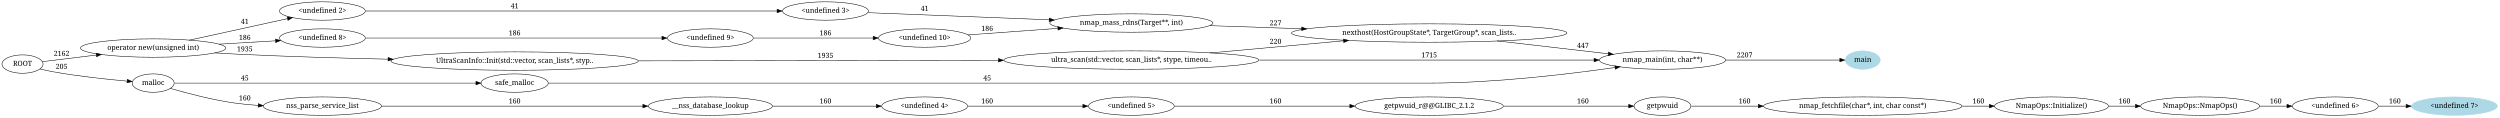
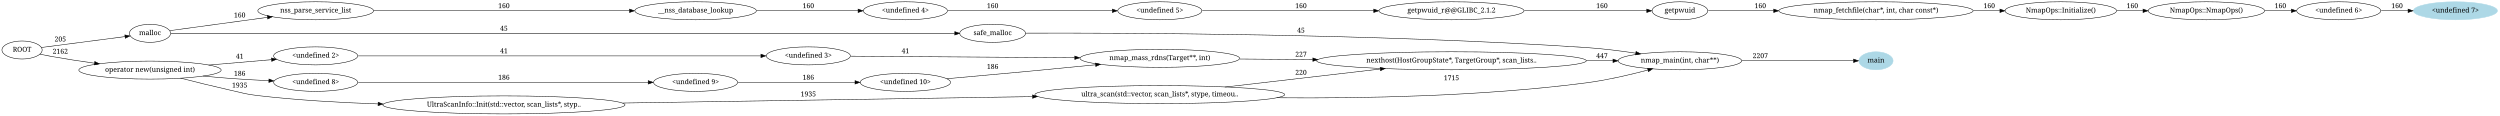
- <svg xmlns="http://www.w3.org/2000/svg" width="4994pt" height="234pt" viewBox="0.00 0.00 4994.00 234.00">
-   <g id="graph1" class="graph" transform="scale(1 1) rotate(0) translate(4 230)">
-     <polygon fill="white" stroke="white" points="-4,5 -4,-230 4991,-230 4991,5 -4,5" />
+ <svg xmlns="http://www.w3.org/2000/svg" width="5100pt" height="236pt" viewBox="0.00 0.00 5100.00 236.00">
+   <g id="graph1" class="graph" transform="scale(1 1) rotate(0) translate(4 232)">
+     <polygon fill="white" stroke="white" points="-4,5 -4,-232 5097,-232 5097,5 -4,5" />
    <g id="node1" class="node">
-       <ellipse fill="none" stroke="black" cx="41" cy="-102" rx="41.012" ry="18.385" />
-       <text text-anchor="middle" x="41" y="-98.4" font-family="Times Roman,serif" font-size="14.00">ROOT</text>
+       <ellipse fill="none" stroke="black" cx="640" cy="-118" rx="85.768" ry="18.385" />
+       <text text-anchor="middle" x="640" y="-114.4" font-family="Times Roman,serif" font-size="14.00">&lt;undefined 2&gt;</text>
+     </g>
+     <g id="node3" class="node">
+       <ellipse fill="none" stroke="black" cx="1645" cy="-118" rx="85.768" ry="18.385" />
+       <text text-anchor="middle" x="1645" y="-114.4" font-family="Times Roman,serif" font-size="14.00">&lt;undefined 3&gt;</text>
+     </g>
+     <g id="edge2" class="edge">
+       <path fill="none" stroke="black" d="M726.556,-118C913.19,-118 1352.39,-118 1548.03,-118" />
+       <polygon fill="black" stroke="black" points="1548.3,-121.5 1558.3,-118 1548.3,-114.5 1548.3,-121.5" />
+       <text text-anchor="middle" x="1024" y="-123.4" font-family="Times Roman,serif" font-size="14.00">41</text>
    </g>
    <g id="node2" class="node">
-       <ellipse fill="none" stroke="black" cx="302" cy="-134" rx="145.163" ry="18.385" />
-       <text text-anchor="middle" x="302" y="-130.4" font-family="Times Roman,serif" font-size="14.00">operator new(unsigned int)</text>
-     </g>
-     <g id="edge2" class="edge">
-       <path fill="none" stroke="black" d="M80.64,-106.86C109.374,-110.383 149.776,-115.336 188.211,-120.049" />
-       <polygon fill="black" stroke="black" points="188.106,-123.562 198.458,-121.305 188.958,-116.614 188.106,-123.562" />
-       <text text-anchor="middle" x="119" y="-118.4" font-family="Times Roman,serif" font-size="14.00">2162</text>
+       <ellipse fill="none" stroke="black" cx="3423" cy="-108" rx="126.072" ry="18.385" />
+       <text text-anchor="middle" x="3423" y="-104.4" font-family="Times Roman,serif" font-size="14.00">nmap_main(int, char**)</text>
    </g>
    <g id="node9" class="node">
-       <ellipse fill="none" stroke="black" cx="302" cy="-64" rx="41.927" ry="18.385" />
-       <text text-anchor="middle" x="302" y="-60.4" font-family="Times Roman,serif" font-size="14.00">malloc</text>
+       <ellipse fill="lightblue" stroke="lightblue" cx="3823" cy="-108" rx="34.857" ry="18.385" />
+       <text text-anchor="middle" x="3823" y="-104.4" font-family="Times Roman,serif" font-size="14.00">main</text>
+     </g>
+     <g id="edge54" class="edge">
+       <path fill="none" stroke="black" d="M3549.56,-108C3627.19,-108 3721.95,-108 3777.09,-108" />
+       <polygon fill="black" stroke="black" points="3777.24,-111.5 3787.24,-108 3777.24,-104.5 3777.24,-111.5" />
+       <text text-anchor="middle" x="3587" y="-113.4" font-family="Times Roman,serif" font-size="14.00">2207</text>
+     </g>
+     <g id="node7" class="node">
+       <ellipse fill="none" stroke="black" cx="2362" cy="-113" rx="162.842" ry="18.385" />
+       <text text-anchor="middle" x="2362" y="-109.4" font-family="Times Roman,serif" font-size="14.00">nmap_mass_rdns(Target**, int)</text>
    </g>
    <g id="edge16" class="edge">
-       <path fill="none" stroke="black" d="M75.769,-92.328C83.689,-90.357 92.099,-88.447 100,-87 150.569,-77.737 208.987,-71.569 249.951,-67.973" />
-       <polygon fill="black" stroke="black" points="250.309,-71.455 259.974,-67.114 249.711,-64.481 250.309,-71.455" />
-       <text text-anchor="middle" x="119" y="-92.4" font-family="Times Roman,serif" font-size="14.00">205</text>
-     </g>
-     <g id="node3" class="node">
-       <ellipse fill="none" stroke="black" cx="640" cy="-208" rx="85.768" ry="18.385" />
-       <text text-anchor="middle" x="640" y="-204.4" font-family="Times Roman,serif" font-size="14.00">&lt;undefined 2&gt;</text>
+       <path fill="none" stroke="black" d="M1731.49,-117.397C1844.15,-116.611 2043.77,-115.219 2188.27,-114.211" />
+       <polygon fill="black" stroke="black" points="2188.6,-117.709 2198.58,-114.14 2188.55,-110.71 2188.6,-117.709" />
+       <text text-anchor="middle" x="1843" y="-123.4" font-family="Times Roman,serif" font-size="14.00">41</text>
+     </g>
+     <g id="node4" class="node">
+       <ellipse fill="none" stroke="black" cx="1843" cy="-64" rx="92.13" ry="18.385" />
+       <text text-anchor="middle" x="1843" y="-60.4" font-family="Times Roman,serif" font-size="14.00">&lt;undefined 10&gt;</text>
    </g>
    <g id="edge4" class="edge">
-       <path fill="none" stroke="black" d="M373.681,-149.693C431.631,-162.381 512.739,-180.138 570.184,-192.715" />
-       <polygon fill="black" stroke="black" points="569.748,-196.202 580.266,-194.922 571.245,-189.364 569.748,-196.202" />
-       <text text-anchor="middle" x="485" y="-182.4" font-family="Times Roman,serif" font-size="14.00">41</text>
+       <path fill="none" stroke="black" d="M1927.49,-71.405C1974.72,-75.59 2034.64,-80.975 2088,-86 2134.57,-90.385 2185.56,-95.362 2230.8,-99.839" />
+       <polygon fill="black" stroke="black" points="2230.67,-103.342 2240.97,-100.845 2231.36,-96.377 2230.67,-103.342" />
+       <text text-anchor="middle" x="2021" y="-91.4" font-family="Times Roman,serif" font-size="14.00">186</text>
+     </g>
+     <g id="node5" class="node">
+       <ellipse fill="none" stroke="black" cx="302" cy="-164" rx="41.927" ry="18.385" />
+       <text text-anchor="middle" x="302" y="-160.4" font-family="Times Roman,serif" font-size="14.00">malloc</text>
+     </g>
+     <g id="node6" class="node">
+       <ellipse fill="none" stroke="black" cx="640" cy="-210" rx="118.087" ry="18.385" />
+       <text text-anchor="middle" x="640" y="-206.4" font-family="Times Roman,serif" font-size="14.00">nss_parse_service_list</text>
+     </g>
+     <g id="edge20" class="edge">
+       <path fill="none" stroke="black" d="M342.771,-169.549C391.704,-176.208 475.432,-187.603 541.577,-196.605" />
+       <polygon fill="black" stroke="black" points="541.236,-200.091 551.617,-197.972 542.18,-193.155 541.236,-200.091" />
+       <text text-anchor="middle" x="485" y="-196.4" font-family="Times Roman,serif" font-size="14.00">160</text>
+     </g>
+     <g id="node13" class="node">
+       <ellipse fill="none" stroke="black" cx="2021" cy="-164" rx="67.175" ry="18.385" />
+       <text text-anchor="middle" x="2021" y="-160.4" font-family="Times Roman,serif" font-size="14.00">safe_malloc</text>
+     </g>
+     <g id="edge56" class="edge">
+       <path fill="none" stroke="black" d="M344.685,-164C408.803,-164 533.788,-164 640,-164 640,-164 640,-164 1645,-164 1748.18,-164 1867.29,-164 1943.32,-164" />
+       <polygon fill="black" stroke="black" points="1943.76,-167.5 1953.76,-164 1943.76,-160.5 1943.76,-167.5" />
+       <text text-anchor="middle" x="1024" y="-169.4" font-family="Times Roman,serif" font-size="14.00">45</text>
+     </g>
+     <g id="node19" class="node">
+       <ellipse fill="none" stroke="black" cx="1415" cy="-210" rx="123.951" ry="18.385" />
+       <text text-anchor="middle" x="1415" y="-206.4" font-family="Times Roman,serif" font-size="14.00">__nss_database_lookup</text>
+     </g>
+     <g id="edge50" class="edge">
+       <path fill="none" stroke="black" d="M758.127,-210C898.651,-210 1132.72,-210 1280.19,-210" />
+       <polygon fill="black" stroke="black" points="1280.22,-213.5 1290.22,-210 1280.22,-206.5 1280.22,-213.5" />
+       <text text-anchor="middle" x="1024" y="-215.4" font-family="Times Roman,serif" font-size="14.00">160</text>
+     </g>
+     <g id="node11" class="node">
+       <ellipse fill="none" stroke="black" cx="2957" cy="-108" rx="275.065" ry="18.385" />
+       <text text-anchor="middle" x="2957" y="-104.4" font-family="Times Roman,serif" font-size="14.00">nexthost(HostGroupState*, TargetGroup*, scan_lists..</text>
+     </g>
+     <g id="edge42" class="edge">
+       <path fill="none" stroke="black" d="M2525.37,-111.627C2571.49,-111.24 2623.06,-110.806 2674.05,-110.378" />
+       <polygon fill="black" stroke="black" points="2674.26,-113.876 2684.23,-110.292 2674.21,-106.876 2674.26,-113.876" />
+       <text text-anchor="middle" x="2650" y="-116.4" font-family="Times Roman,serif" font-size="14.00">227</text>
+     </g>
+     <g id="node8" class="node">
+       <ellipse fill="none" stroke="black" cx="2957" cy="-210" rx="147.992" ry="18.385" />
+       <text text-anchor="middle" x="2957" y="-206.4" font-family="Times Roman,serif" font-size="14.00">getpwuid_r@@GLIBC_2.1.2</text>
+     </g>
+     <g id="node17" class="node">
+       <ellipse fill="none" stroke="black" cx="3423" cy="-210" rx="56.778" ry="18.385" />
+       <text text-anchor="middle" x="3423" y="-206.4" font-family="Times Roman,serif" font-size="14.00">getpwuid</text>
+     </g>
+     <g id="edge30" class="edge">
+       <path fill="none" stroke="black" d="M3105.73,-210C3189.54,-210 3290.17,-210 3355.29,-210" />
+       <polygon fill="black" stroke="black" points="3355.43,-213.5 3365.43,-210 3355.43,-206.5 3355.43,-213.5" />
+       <text text-anchor="middle" x="3264" y="-215.4" font-family="Times Roman,serif" font-size="14.00">160</text>
+     </g>
+     <g id="node10" class="node">
+       <ellipse fill="none" stroke="black" cx="2362" cy="-39" rx="254.766" ry="18.385" />
+       <text text-anchor="middle" x="2362" y="-35.4" font-family="Times Roman,serif" font-size="14.00">ultra_scan(std::vector, scan_lists*, stype, timeou..</text>
+     </g>
+     <g id="edge10" class="edge">
+       <path fill="none" stroke="black" d="M2600.73,-32.545C2776.12,-30.965 3019.8,-35.369 3232,-63 3274.3,-68.508 3320.92,-79.396 3357.51,-89.081" />
+       <polygon fill="black" stroke="black" points="3356.99,-92.565 3367.56,-91.776 3358.81,-85.804 3356.99,-92.565" />
+       <text text-anchor="middle" x="2957" y="-68.4" font-family="Times Roman,serif" font-size="14.00">1715</text>
+     </g>
+     <g id="edge52" class="edge">
+       <path fill="none" stroke="black" d="M2494.79,-54.399C2588.82,-65.303 2714.9,-79.924 2811.63,-91.142" />
+       <polygon fill="black" stroke="black" points="2811.45,-94.644 2821.78,-92.32 2812.25,-87.691 2811.45,-94.644" />
+       <text text-anchor="middle" x="2650" y="-79.4" font-family="Times Roman,serif" font-size="14.00">220</text>
+     </g>
+     <g id="edge26" class="edge">
+       <path fill="none" stroke="black" d="M3232.12,-108C3250.73,-108 3268.97,-108 3286.35,-108" />
+       <polygon fill="black" stroke="black" points="3286.47,-111.5 3296.47,-108 3286.47,-104.5 3286.47,-111.5" />
+       <text text-anchor="middle" x="3264" y="-113.4" font-family="Times Roman,serif" font-size="14.00">447</text>
+     </g>
+     <g id="node12" class="node">
+       <ellipse fill="none" stroke="black" cx="41" cy="-130" rx="41.012" ry="18.385" />
+       <text text-anchor="middle" x="41" y="-126.4" font-family="Times Roman,serif" font-size="14.00">ROOT</text>
+     </g>
+     <g id="edge58" class="edge">
+       <path fill="none" stroke="black" d="M80.357,-135.127C125.921,-141.063 201.094,-150.855 251.076,-157.366" />
+       <polygon fill="black" stroke="black" points="250.661,-160.842 261.029,-158.663 251.565,-153.9 250.661,-160.842" />
+       <text text-anchor="middle" x="119" y="-147.4" font-family="Times Roman,serif" font-size="14.00">205</text>
+     </g>
+     <g id="node16" class="node">
+       <ellipse fill="none" stroke="black" cx="302" cy="-89" rx="145.163" ry="18.385" />
+       <text text-anchor="middle" x="302" y="-85.4" font-family="Times Roman,serif" font-size="14.00">operator new(unsigned int)</text>
+     </g>
+     <g id="edge40" class="edge">
+       <path fill="none" stroke="black" d="M77.418,-121.503C84.867,-119.898 92.67,-118.313 100,-117 128.602,-111.875 159.627,-107.158 188.581,-103.114" />
+       <polygon fill="black" stroke="black" points="189.302,-106.548 198.729,-101.713 188.344,-99.614 189.302,-106.548" />
+       <text text-anchor="middle" x="119" y="-122.4" font-family="Times Roman,serif" font-size="14.00">2162</text>
+     </g>
+     <g id="edge14" class="edge">
+       <path fill="none" stroke="black" d="M2088.04,-164.376C2271.4,-164.975 2796.57,-163.827 3232,-135 3265.02,-132.814 3301,-128.293 3332.74,-123.566" />
+       <polygon fill="black" stroke="black" points="3333.53,-126.987 3342.89,-122.026 3332.48,-120.066 3333.53,-126.987" />
+       <text text-anchor="middle" x="2650" y="-165.4" font-family="Times Roman,serif" font-size="14.00">45</text>
+     </g>
+     <g id="node14" class="node">
+       <ellipse fill="none" stroke="black" cx="3823" cy="-210" rx="198.197" ry="18.385" />
+       <text text-anchor="middle" x="3823" y="-206.4" font-family="Times Roman,serif" font-size="14.00">nmap_fetchfile(char*, int, char const*)</text>
    </g>
    <g id="node22" class="node">
-       <ellipse fill="none" stroke="black" cx="640" cy="-154" rx="85.768" ry="18.385" />
-       <text text-anchor="middle" x="640" y="-150.4" font-family="Times Roman,serif" font-size="14.00">&lt;undefined 8&gt;</text>
+       <ellipse fill="none" stroke="black" cx="4200" cy="-210" rx="113.844" ry="18.385" />
+       <text text-anchor="middle" x="4200" y="-206.4" font-family="Times Roman,serif" font-size="14.00">NmapOps::Initialize()</text>
+     </g>
+     <g id="edge34" class="edge">
+       <path fill="none" stroke="black" d="M4021.71,-210C4040.08,-210 4058.32,-210 4075.73,-210" />
+       <polygon fill="black" stroke="black" points="4075.87,-213.5 4085.87,-210 4075.87,-206.5 4075.87,-213.5" />
+       <text text-anchor="middle" x="4054" y="-215.4" font-family="Times Roman,serif" font-size="14.00">160</text>
+     </g>
+     <g id="node15" class="node">
+       <ellipse fill="none" stroke="black" cx="4767" cy="-210" rx="85.768" ry="18.385" />
+       <text text-anchor="middle" x="4767" y="-206.4" font-family="Times Roman,serif" font-size="14.00">&lt;undefined 6&gt;</text>
+     </g>
+     <g id="node25" class="node">
+       <ellipse fill="lightblue" stroke="lightblue" cx="5005" cy="-210" rx="85.768" ry="18.385" />
+       <text text-anchor="middle" x="5005" y="-206.4" font-family="Times Roman,serif" font-size="14.00">&lt;undefined 7&gt;</text>
+     </g>
+     <g id="edge12" class="edge">
+       <path fill="none" stroke="black" d="M4853.6,-210C4871.43,-210 4890.31,-210 4908.47,-210" />
+       <polygon fill="black" stroke="black" points="4908.47,-213.5 4918.47,-210 4908.47,-206.5 4908.47,-213.5" />
+       <text text-anchor="middle" x="4886" y="-215.4" font-family="Times Roman,serif" font-size="14.00">160</text>
    </g>
    <g id="edge44" class="edge">
-       <path fill="none" stroke="black" d="M433.647,-141.79C471.269,-144.016 511.491,-146.396 546.338,-148.458" />
-       <polygon fill="black" stroke="black" points="546.304,-151.962 556.493,-149.059 546.718,-144.974 546.304,-151.962" />
-       <text text-anchor="middle" x="485" y="-150.4" font-family="Times Roman,serif" font-size="14.00">186</text>
-     </g>
-     <g id="node25" class="node">
-       <ellipse fill="none" stroke="black" cx="1024" cy="-108" rx="246.987" ry="18.385" />
-       <text text-anchor="middle" x="1024" y="-104.4" font-family="Times Roman,serif" font-size="14.00">UltraScanInfo::Init(std::vector, scan_lists*, styp..</text>
-     </g>
-     <g id="edge52" class="edge">
-       <path fill="none" stroke="black" d="M425.094,-124.352C438.888,-123.461 452.741,-122.651 466,-122 565.674,-117.106 675.452,-113.884 771.075,-111.78" />
-       <polygon fill="black" stroke="black" points="771.252,-115.278 781.173,-111.561 771.1,-108.279 771.252,-115.278" />
-       <text text-anchor="middle" x="485" y="-127.4" font-family="Times Roman,serif" font-size="14.00">1935</text>
-     </g>
-     <g id="node4" class="node">
-       <ellipse fill="none" stroke="black" cx="1645" cy="-208" rx="85.768" ry="18.385" />
-       <text text-anchor="middle" x="1645" y="-204.4" font-family="Times Roman,serif" font-size="14.00">&lt;undefined 3&gt;</text>
+       <path fill="none" stroke="black" d="M421.642,-99.265C463.832,-102.885 510.52,-106.891 549.86,-110.266" />
+       <polygon fill="black" stroke="black" points="549.696,-113.765 559.959,-111.133 550.294,-106.79 549.696,-113.765" />
+       <text text-anchor="middle" x="485" y="-112.4" font-family="Times Roman,serif" font-size="14.00">41</text>
+     </g>
+     <g id="node18" class="node">
+       <ellipse fill="none" stroke="black" cx="640" cy="-64" rx="85.768" ry="18.385" />
+       <text text-anchor="middle" x="640" y="-60.4" font-family="Times Roman,serif" font-size="14.00">&lt;undefined 8&gt;</text>
+     </g>
+     <g id="edge36" class="edge">
+       <path fill="none" stroke="black" d="M409.987,-76.918C428.649,-75.084 447.874,-73.355 466,-72 491.424,-70.099 518.974,-68.583 544.492,-67.404" />
+       <polygon fill="black" stroke="black" points="544.705,-70.898 554.537,-66.952 544.39,-63.905 544.705,-70.898" />
+       <text text-anchor="middle" x="485" y="-77.4" font-family="Times Roman,serif" font-size="14.00">186</text>
+     </g>
+     <g id="node24" class="node">
+       <ellipse fill="none" stroke="black" cx="1024" cy="-18" rx="246.987" ry="18.385" />
+       <text text-anchor="middle" x="1024" y="-14.4" font-family="Times Roman,serif" font-size="14.00">UltraScanInfo::Init(std::vector, scan_lists*, styp..</text>
+     </g>
+     <g id="edge22" class="edge">
+       <path fill="none" stroke="black" d="M364.124,-72.675C394.715,-64.84 432.199,-55.54 466,-48 490.756,-42.478 496.806,-39.933 522,-37 601.442,-27.752 688.385,-22.691 767.261,-20.005" />
+       <polygon fill="black" stroke="black" points="767.457,-23.5 777.336,-19.673 767.227,-16.504 767.457,-23.5" />
+       <text text-anchor="middle" x="485" y="-53.4" font-family="Times Roman,serif" font-size="14.00">1935</text>
+     </g>
+     <g id="edge24" class="edge">
+       <path fill="none" stroke="black" d="M3480.74,-210C3516.56,-210 3565.02,-210 3614.18,-210" />
+       <polygon fill="black" stroke="black" points="3614.35,-213.5 3624.35,-210 3614.35,-206.5 3614.35,-213.5" />
+       <text text-anchor="middle" x="3587" y="-215.4" font-family="Times Roman,serif" font-size="14.00">160</text>
+     </g>
+     <g id="node21" class="node">
+       <ellipse fill="none" stroke="black" cx="1415" cy="-64" rx="85.768" ry="18.385" />
+       <text text-anchor="middle" x="1415" y="-60.4" font-family="Times Roman,serif" font-size="14.00">&lt;undefined 9&gt;</text>
+     </g>
+     <g id="edge46" class="edge">
+       <path fill="none" stroke="black" d="M726.646,-64C872.405,-64 1165.63,-64 1318.04,-64" />
+       <polygon fill="black" stroke="black" points="1318.32,-67.5 1328.32,-64 1318.32,-60.5 1318.32,-67.5" />
+       <text text-anchor="middle" x="1024" y="-69.4" font-family="Times Roman,serif" font-size="14.00">186</text>
+     </g>
+     <g id="node26" class="node">
+       <ellipse fill="none" stroke="black" cx="1843" cy="-210" rx="85.768" ry="18.385" />
+       <text text-anchor="middle" x="1843" y="-206.4" font-family="Times Roman,serif" font-size="14.00">&lt;undefined 4&gt;</text>
+     </g>
+     <g id="edge8" class="edge">
+       <path fill="none" stroke="black" d="M1539.66,-210C1605.58,-210 1685.29,-210 1746.45,-210" />
+       <polygon fill="black" stroke="black" points="1746.49,-213.5 1756.49,-210 1746.49,-206.5 1746.49,-213.5" />
+       <text text-anchor="middle" x="1645" y="-215.4" font-family="Times Roman,serif" font-size="14.00">160</text>
+     </g>
+     <g id="node20" class="node">
+       <ellipse fill="none" stroke="black" cx="4497" cy="-210" rx="118.794" ry="18.385" />
+       <text text-anchor="middle" x="4497" y="-206.4" font-family="Times Roman,serif" font-size="14.00">NmapOps::NmapOps()</text>
    </g>
    <g id="edge6" class="edge">
-       <path fill="none" stroke="black" d="M726.556,-208C913.19,-208 1352.39,-208 1548.03,-208" />
-       <polygon fill="black" stroke="black" points="1548.3,-211.5 1558.3,-208 1548.3,-204.5 1548.3,-211.5" />
-       <text text-anchor="middle" x="1024" y="-213.4" font-family="Times Roman,serif" font-size="14.00">41</text>
-     </g>
-     <g id="node5" class="node">
-       <ellipse fill="none" stroke="black" cx="2256" cy="-184" rx="162.842" ry="18.385" />
-       <text text-anchor="middle" x="2256" y="-180.4" font-family="Times Roman,serif" font-size="14.00">nmap_mass_rdns(Target**, int)</text>
-     </g>
-     <g id="edge8" class="edge">
-       <path fill="none" stroke="black" d="M1730.28,-204.65C1823.55,-200.987 1975.27,-195.027 2091.8,-190.45" />
-       <polygon fill="black" stroke="black" points="2092.05,-193.943 2101.9,-190.053 2091.77,-186.948 2092.05,-193.943" />
-       <text text-anchor="middle" x="1843" y="-208.4" font-family="Times Roman,serif" font-size="14.00">41</text>
-     </g>
-     <g id="node6" class="node">
-       <ellipse fill="none" stroke="black" cx="2851" cy="-164" rx="275.065" ry="18.385" />
-       <text text-anchor="middle" x="2851" y="-160.4" font-family="Times Roman,serif" font-size="14.00">nexthost(HostGroupState*, TargetGroup*, scan_lists..</text>
-     </g>
-     <g id="edge10" class="edge">
-       <path fill="none" stroke="black" d="M2412.72,-178.732C2468.82,-176.847 2533.59,-174.669 2595.85,-172.577" />
-       <polygon fill="black" stroke="black" points="2596.34,-176.062 2606.22,-172.228 2596.1,-169.066 2596.34,-176.062" />
-       <text text-anchor="middle" x="2544" y="-179.4" font-family="Times Roman,serif" font-size="14.00">227</text>
-     </g>
-     <g id="node7" class="node">
-       <ellipse fill="none" stroke="black" cx="3317" cy="-110" rx="126.072" ry="18.385" />
-       <text text-anchor="middle" x="3317" y="-106.4" font-family="Times Roman,serif" font-size="14.00">nmap_main(int, char**)</text>
-     </g>
-     <g id="edge12" class="edge">
-       <path fill="none" stroke="black" d="M2986.41,-148.308C3057.09,-140.119 3142.38,-130.235 3208.63,-122.558" />
-       <polygon fill="black" stroke="black" points="3209.15,-126.021 3218.68,-121.394 3208.34,-119.068 3209.15,-126.021" />
-       <text text-anchor="middle" x="3158" y="-134.4" font-family="Times Roman,serif" font-size="14.00">447</text>
-     </g>
-     <g id="node8" class="node">
-       <ellipse fill="lightblue" stroke="lightblue" cx="3717" cy="-110" rx="34.857" ry="18.385" />
-       <text text-anchor="middle" x="3717" y="-106.4" font-family="Times Roman,serif" font-size="14.00">main</text>
-     </g>
-     <g id="edge14" class="edge">
-       <path fill="none" stroke="black" d="M3443.56,-110C3521.19,-110 3615.95,-110 3671.09,-110" />
-       <polygon fill="black" stroke="black" points="3671.24,-113.5 3681.24,-110 3671.24,-106.5 3671.24,-113.5" />
-       <text text-anchor="middle" x="3481" y="-115.4" font-family="Times Roman,serif" font-size="14.00">2207</text>
-     </g>
-     <g id="node10" class="node">
-       <ellipse fill="none" stroke="black" cx="1024" cy="-64" rx="67.175" ry="18.385" />
-       <text text-anchor="middle" x="1024" y="-60.4" font-family="Times Roman,serif" font-size="14.00">safe_malloc</text>
+       <path fill="none" stroke="black" d="M4616.21,-210C4634.28,-210 4652.73,-210 4670.24,-210" />
+       <polygon fill="black" stroke="black" points="4670.44,-213.5 4680.44,-210 4670.44,-206.5 4670.44,-213.5" />
+       <text text-anchor="middle" x="4648" y="-215.4" font-family="Times Roman,serif" font-size="14.00">160</text>
+     </g>
+     <g id="edge28" class="edge">
+       <path fill="none" stroke="black" d="M1501.61,-64C1570.55,-64 1667.22,-64 1740.1,-64" />
+       <polygon fill="black" stroke="black" points="1740.22,-67.5 1750.22,-64 1740.22,-60.5 1740.22,-67.5" />
+       <text text-anchor="middle" x="1645" y="-69.4" font-family="Times Roman,serif" font-size="14.00">186</text>
    </g>
    <g id="edge18" class="edge">
-       <path fill="none" stroke="black" d="M344.735,-64C462.815,-64 794.806,-64 946.561,-64" />
-       <polygon fill="black" stroke="black" points="946.731,-67.5 956.731,-64 946.731,-60.5 946.731,-67.5" />
-       <text text-anchor="middle" x="485" y="-69.4" font-family="Times Roman,serif" font-size="14.00">45</text>
-     </g>
-     <g id="node11" class="node">
-       <ellipse fill="none" stroke="black" cx="640" cy="-18" rx="118.087" ry="18.385" />
-       <text text-anchor="middle" x="640" y="-14.4" font-family="Times Roman,serif" font-size="14.00">nss_parse_service_list</text>
-     </g>
-     <g id="edge22" class="edge">
-       <path fill="none" stroke="black" d="M336.474,-53.405C369.39,-43.813 420.564,-30.257 466,-24 480.738,-21.97 496.241,-20.5 511.669,-19.447" />
-       <polygon fill="black" stroke="black" points="512.026,-22.932 521.788,-18.815 511.589,-15.946 512.026,-22.932" />
-       <text text-anchor="middle" x="485" y="-29.4" font-family="Times Roman,serif" font-size="14.00">160</text>
-     </g>
-     <g id="edge20" class="edge">
-       <path fill="none" stroke="black" d="M1091.08,-64C1204.96,-64 1443.39,-64 1645,-64 1645,-64 1645,-64 2851,-64 2980.03,-64 3128.19,-81.682 3222.16,-95.12" />
-       <polygon fill="black" stroke="black" points="3221.82,-98.607 3232.21,-96.571 3222.82,-91.678 3221.82,-98.607" />
-       <text text-anchor="middle" x="1968" y="-69.4" font-family="Times Roman,serif" font-size="14.00">45</text>
-     </g>
-     <g id="node12" class="node">
-       <ellipse fill="none" stroke="black" cx="1415" cy="-18" rx="123.951" ry="18.385" />
-       <text text-anchor="middle" x="1415" y="-14.4" font-family="Times Roman,serif" font-size="14.00">__nss_database_lookup</text>
-     </g>
-     <g id="edge24" class="edge">
-       <path fill="none" stroke="black" d="M758.127,-18C898.651,-18 1132.72,-18 1280.19,-18" />
-       <polygon fill="black" stroke="black" points="1280.22,-21.5 1290.22,-18 1280.22,-14.5 1280.22,-21.5" />
-       <text text-anchor="middle" x="1024" y="-23.4" font-family="Times Roman,serif" font-size="14.00">160</text>
-     </g>
-     <g id="node13" class="node">
-       <ellipse fill="none" stroke="black" cx="1843" cy="-18" rx="85.768" ry="18.385" />
-       <text text-anchor="middle" x="1843" y="-14.4" font-family="Times Roman,serif" font-size="14.00">&lt;undefined 4&gt;</text>
-     </g>
-     <g id="edge26" class="edge">
-       <path fill="none" stroke="black" d="M1539.66,-18C1605.58,-18 1685.29,-18 1746.45,-18" />
-       <polygon fill="black" stroke="black" points="1746.49,-21.5 1756.49,-18 1746.49,-14.5 1746.49,-21.5" />
-       <text text-anchor="middle" x="1645" y="-23.4" font-family="Times Roman,serif" font-size="14.00">160</text>
-     </g>
-     <g id="node14" class="node">
-       <ellipse fill="none" stroke="black" cx="2256" cy="-18" rx="85.768" ry="18.385" />
-       <text text-anchor="middle" x="2256" y="-14.4" font-family="Times Roman,serif" font-size="14.00">&lt;undefined 5&gt;</text>
-     </g>
-     <g id="edge28" class="edge">
-       <path fill="none" stroke="black" d="M1929.58,-18C1996.65,-18 2089.55,-18 2159.09,-18" />
-       <polygon fill="black" stroke="black" points="2159.18,-21.5 2169.18,-18 2159.18,-14.5 2159.18,-21.5" />
-       <text text-anchor="middle" x="1968" y="-23.4" font-family="Times Roman,serif" font-size="14.00">160</text>
-     </g>
-     <g id="node15" class="node">
-       <ellipse fill="none" stroke="black" cx="2851" cy="-18" rx="147.992" ry="18.385" />
-       <text text-anchor="middle" x="2851" y="-14.4" font-family="Times Roman,serif" font-size="14.00">getpwuid_r@@GLIBC_2.1.2</text>
-     </g>
-     <g id="edge30" class="edge">
-       <path fill="none" stroke="black" d="M2342.52,-18C2433.95,-18 2580.17,-18 2692.39,-18" />
-       <polygon fill="black" stroke="black" points="2692.45,-21.5 2702.45,-18 2692.45,-14.5 2692.45,-21.5" />
-       <text text-anchor="middle" x="2544" y="-23.4" font-family="Times Roman,serif" font-size="14.00">160</text>
-     </g>
-     <g id="node16" class="node">
-       <ellipse fill="none" stroke="black" cx="3317" cy="-18" rx="56.778" ry="18.385" />
-       <text text-anchor="middle" x="3317" y="-14.4" font-family="Times Roman,serif" font-size="14.00">getpwuid</text>
+       <path fill="none" stroke="black" d="M4314.4,-210C4331.75,-210 4349.76,-210 4367.4,-210" />
+       <polygon fill="black" stroke="black" points="4367.74,-213.5 4377.74,-210 4367.74,-206.5 4367.74,-213.5" />
+       <text text-anchor="middle" x="4346" y="-215.4" font-family="Times Roman,serif" font-size="14.00">160</text>
+     </g>
+     <g id="node23" class="node">
+       <ellipse fill="none" stroke="black" cx="2362" cy="-210" rx="85.768" ry="18.385" />
+       <text text-anchor="middle" x="2362" y="-206.4" font-family="Times Roman,serif" font-size="14.00">&lt;undefined 5&gt;</text>
    </g>
    <g id="edge32" class="edge">
-       <path fill="none" stroke="black" d="M2999.73,-18C3083.54,-18 3184.17,-18 3249.29,-18" />
-       <polygon fill="black" stroke="black" points="3249.43,-21.5 3259.43,-18 3249.43,-14.5 3249.43,-21.5" />
-       <text text-anchor="middle" x="3158" y="-23.4" font-family="Times Roman,serif" font-size="14.00">160</text>
-     </g>
-     <g id="node17" class="node">
-       <ellipse fill="none" stroke="black" cx="3717" cy="-18" rx="198.197" ry="18.385" />
-       <text text-anchor="middle" x="3717" y="-14.4" font-family="Times Roman,serif" font-size="14.00">nmap_fetchfile(char*, int, char const*)</text>
-     </g>
-     <g id="edge34" class="edge">
-       <path fill="none" stroke="black" d="M3374.74,-18C3410.56,-18 3459.02,-18 3508.18,-18" />
-       <polygon fill="black" stroke="black" points="3508.35,-21.5 3518.35,-18 3508.35,-14.5 3508.35,-21.5" />
-       <text text-anchor="middle" x="3481" y="-23.4" font-family="Times Roman,serif" font-size="14.00">160</text>
-     </g>
-     <g id="node18" class="node">
-       <ellipse fill="none" stroke="black" cx="4094" cy="-18" rx="113.844" ry="18.385" />
-       <text text-anchor="middle" x="4094" y="-14.4" font-family="Times Roman,serif" font-size="14.00">NmapOps::Initialize()</text>
-     </g>
-     <g id="edge36" class="edge">
-       <path fill="none" stroke="black" d="M3915.71,-18C3934.08,-18 3952.32,-18 3969.73,-18" />
-       <polygon fill="black" stroke="black" points="3969.87,-21.5 3979.87,-18 3969.87,-14.5 3969.87,-21.5" />
-       <text text-anchor="middle" x="3948" y="-23.4" font-family="Times Roman,serif" font-size="14.00">160</text>
-     </g>
-     <g id="node19" class="node">
-       <ellipse fill="none" stroke="black" cx="4391" cy="-18" rx="118.794" ry="18.385" />
-       <text text-anchor="middle" x="4391" y="-14.4" font-family="Times Roman,serif" font-size="14.00">NmapOps::NmapOps()</text>
+       <path fill="none" stroke="black" d="M2448.52,-210C2539.95,-210 2686.17,-210 2798.39,-210" />
+       <polygon fill="black" stroke="black" points="2798.45,-213.5 2808.45,-210 2798.45,-206.5 2798.45,-213.5" />
+       <text text-anchor="middle" x="2650" y="-215.4" font-family="Times Roman,serif" font-size="14.00">160</text>
+     </g>
+     <g id="edge48" class="edge">
+       <path fill="none" stroke="black" d="M1266.3,-21.803C1502.39,-25.508 1860.15,-31.123 2102.08,-34.92" />
+       <polygon fill="black" stroke="black" points="2102.37,-38.425 2112.43,-35.083 2102.48,-31.426 2102.37,-38.425" />
+       <text text-anchor="middle" x="1645" y="-35.4" font-family="Times Roman,serif" font-size="14.00">1935</text>
    </g>
    <g id="edge38" class="edge">
-       <path fill="none" stroke="black" d="M4208.4,-18C4225.75,-18 4243.76,-18 4261.4,-18" />
-       <polygon fill="black" stroke="black" points="4261.74,-21.5 4271.74,-18 4261.74,-14.5 4261.74,-21.5" />
-       <text text-anchor="middle" x="4240" y="-23.4" font-family="Times Roman,serif" font-size="14.00">160</text>
-     </g>
-     <g id="node20" class="node">
-       <ellipse fill="none" stroke="black" cx="4661" cy="-18" rx="85.768" ry="18.385" />
-       <text text-anchor="middle" x="4661" y="-14.4" font-family="Times Roman,serif" font-size="14.00">&lt;undefined 6&gt;</text>
-     </g>
-     <g id="edge40" class="edge">
-       <path fill="none" stroke="black" d="M4510.21,-18C4528.28,-18 4546.73,-18 4564.24,-18" />
-       <polygon fill="black" stroke="black" points="4564.44,-21.5 4574.44,-18 4564.44,-14.5 4564.44,-21.5" />
-       <text text-anchor="middle" x="4542" y="-23.4" font-family="Times Roman,serif" font-size="14.00">160</text>
-     </g>
-     <g id="node21" class="node">
-       <ellipse fill="lightblue" stroke="lightblue" cx="4899" cy="-18" rx="85.768" ry="18.385" />
-       <text text-anchor="middle" x="4899" y="-14.4" font-family="Times Roman,serif" font-size="14.00">&lt;undefined 7&gt;</text>
-     </g>
-     <g id="edge42" class="edge">
-       <path fill="none" stroke="black" d="M4747.6,-18C4765.43,-18 4784.31,-18 4802.47,-18" />
-       <polygon fill="black" stroke="black" points="4802.47,-21.5 4812.47,-18 4802.47,-14.5 4802.47,-21.5" />
-       <text text-anchor="middle" x="4780" y="-23.4" font-family="Times Roman,serif" font-size="14.00">160</text>
-     </g>
-     <g id="node23" class="node">
-       <ellipse fill="none" stroke="black" cx="1415" cy="-154" rx="85.768" ry="18.385" />
-       <text text-anchor="middle" x="1415" y="-150.4" font-family="Times Roman,serif" font-size="14.00">&lt;undefined 9&gt;</text>
-     </g>
-     <g id="edge46" class="edge">
-       <path fill="none" stroke="black" d="M726.646,-154C872.405,-154 1165.63,-154 1318.04,-154" />
-       <polygon fill="black" stroke="black" points="1318.32,-157.5 1328.32,-154 1318.32,-150.5 1318.32,-157.5" />
-       <text text-anchor="middle" x="1024" y="-159.4" font-family="Times Roman,serif" font-size="14.00">186</text>
-     </g>
-     <g id="node24" class="node">
-       <ellipse fill="none" stroke="black" cx="1843" cy="-154" rx="92.13" ry="18.385" />
-       <text text-anchor="middle" x="1843" y="-150.4" font-family="Times Roman,serif" font-size="14.00">&lt;undefined 10&gt;</text>
-     </g>
-     <g id="edge48" class="edge">
-       <path fill="none" stroke="black" d="M1501.61,-154C1570.55,-154 1667.22,-154 1740.1,-154" />
-       <polygon fill="black" stroke="black" points="1740.22,-157.5 1750.22,-154 1740.22,-150.5 1740.22,-157.5" />
-       <text text-anchor="middle" x="1645" y="-159.4" font-family="Times Roman,serif" font-size="14.00">186</text>
-     </g>
-     <g id="edge50" class="edge">
-       <path fill="none" stroke="black" d="M1929.83,-160.307C1981.72,-164.076 2049,-168.964 2108.97,-173.32" />
-       <polygon fill="black" stroke="black" points="2109.07,-176.836 2119.3,-174.07 2109.58,-169.855 2109.07,-176.836" />
-       <text text-anchor="middle" x="1968" y="-168.4" font-family="Times Roman,serif" font-size="14.00">186</text>
-     </g>
-     <g id="node26" class="node">
-       <ellipse fill="none" stroke="black" cx="2256" cy="-110" rx="254.766" ry="18.385" />
-       <text text-anchor="middle" x="2256" y="-106.4" font-family="Times Roman,serif" font-size="14.00">ultra_scan(std::vector, scan_lists*, stype, timeou..</text>
-     </g>
-     <g id="edge54" class="edge">
-       <path fill="none" stroke="black" d="M1271.46,-108.402C1479.8,-108.74 1777.07,-109.223 1990.37,-109.569" />
-       <polygon fill="black" stroke="black" points="1990.46,-113.069 2000.47,-109.585 1990.47,-106.069 1990.46,-113.069" />
-       <text text-anchor="middle" x="1645" y="-114.4" font-family="Times Roman,serif" font-size="14.00">1935</text>
-     </g>
-     <g id="edge56" class="edge">
-       <path fill="none" stroke="black" d="M2412.72,-124.223C2494.85,-131.677 2595.6,-140.82 2679.78,-148.46" />
-       <polygon fill="black" stroke="black" points="2679.68,-151.966 2689.96,-149.384 2680.31,-144.995 2679.68,-151.966" />
-       <text text-anchor="middle" x="2544" y="-142.4" font-family="Times Roman,serif" font-size="14.00">220</text>
-     </g>
-     <g id="edge58" class="edge">
-       <path fill="none" stroke="black" d="M2511.82,-110C2722,-110 3011.61,-110 3180.11,-110" />
-       <polygon fill="black" stroke="black" points="3180.29,-113.5 3190.29,-110 3180.29,-106.5 3180.29,-113.5" />
-       <text text-anchor="middle" x="2851" y="-115.4" font-family="Times Roman,serif" font-size="14.00">1715</text>
+       <path fill="none" stroke="black" d="M1929.58,-210C2022.19,-210 2168.74,-210 2265.14,-210" />
+       <polygon fill="black" stroke="black" points="2265.18,-213.5 2275.18,-210 2265.18,-206.5 2265.18,-213.5" />
+       <text text-anchor="middle" x="2021" y="-215.4" font-family="Times Roman,serif" font-size="14.00">160</text>
    </g>
  </g>
</svg>
